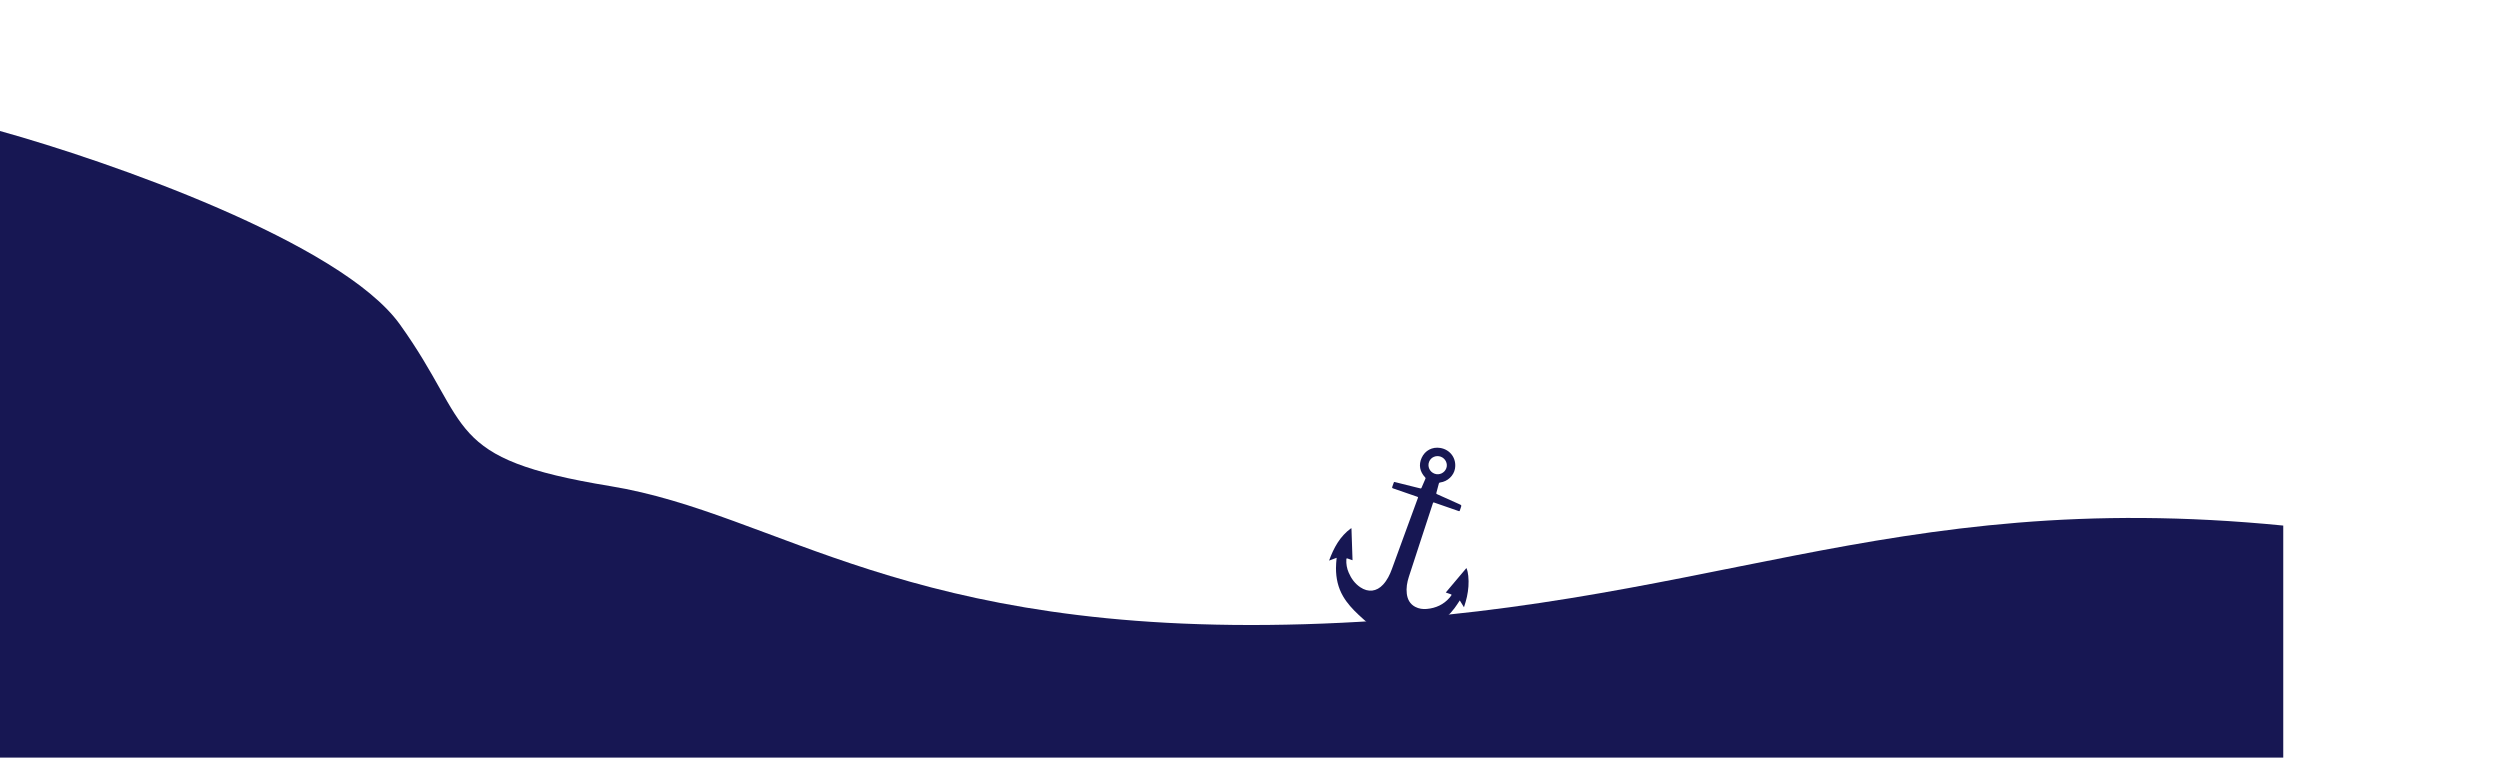
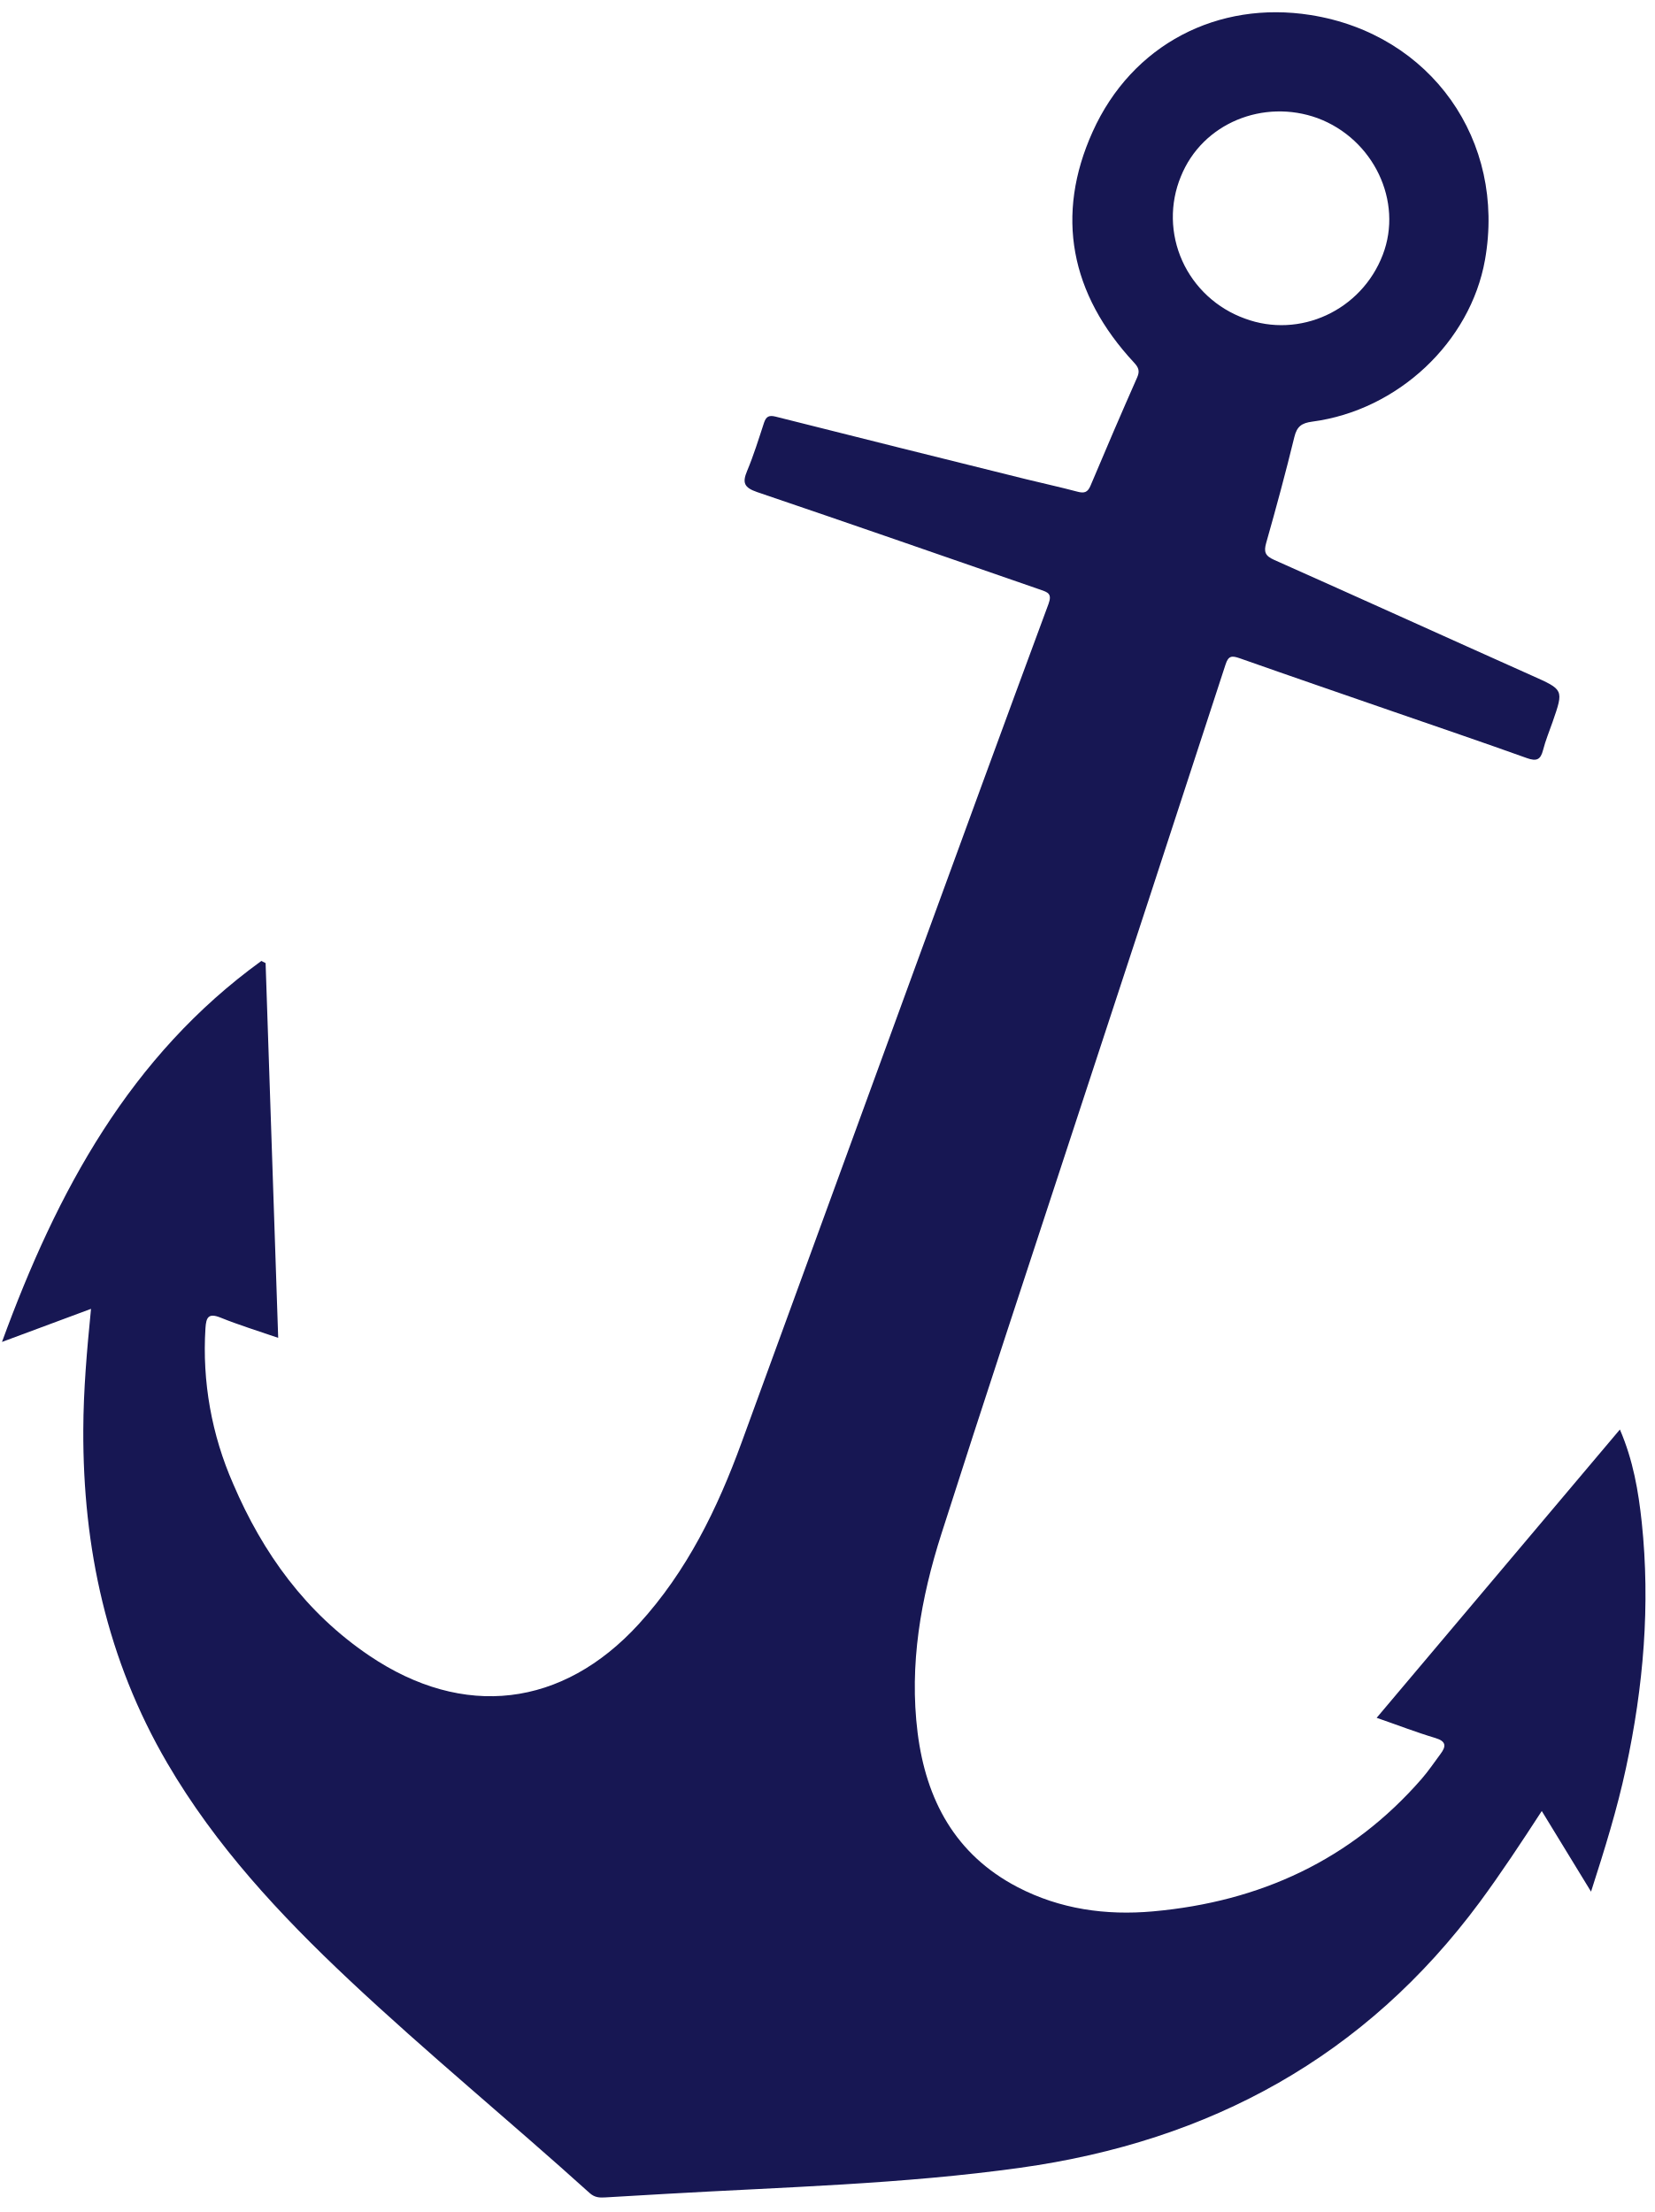
- <svg xmlns="http://www.w3.org/2000/svg" width="1584" height="480" viewBox="0 0 1584 480" fill="none">
-   <mask id="mask0_2209_3497" style="mask-type:alpha" maskUnits="userSpaceOnUse" x="-76" y="-55" width="1563" height="535">
-     <rect x="-76" y="-55" width="1563" height="535" fill="#D9D9D9" />
-   </mask>
-   <g mask="url(#mask0_2209_3497)">
-     <path d="M253.333 205.5C216 153.5 68.889 102.167 0 83L0 1282.11H1446.67L1446.67 333C1193.33 308 1080 388 826.667 395.5C573.333 403 493.333 325.5 386.667 308C280 290.5 300 270.5 253.333 205.5Z" fill="#171753" />
-     <path d="M916.042 375.414C920.436 370.201 924.743 365.091 929.124 359.904C929.841 361.57 930.12 363.223 930.299 364.893C930.769 369.352 930.391 373.741 929.451 378.114C928.98 380.313 928.318 382.45 927.572 384.766L924.922 380.429C923.811 382.139 922.739 383.763 921.583 385.333C915.442 393.625 907.114 398.193 896.876 399.62C890.544 400.505 884.163 400.657 877.795 401.026C876.716 401.088 875.637 401.148 874.559 401.215C874.245 401.235 873.983 401.224 873.712 400.979C869.436 397.118 864.976 393.459 860.777 389.513C857.051 386.01 853.588 382.291 850.998 377.854C847.749 372.291 846.454 366.267 846.48 359.926C846.487 357.782 846.674 355.653 846.895 353.413L842.107 355.193C845.077 347.06 848.999 339.809 856.058 334.696L856.285 334.812L856.962 354.973C855.854 354.59 854.843 354.283 853.868 353.887C853.201 353.617 853.087 353.878 853.05 354.456C852.869 357.32 853.381 360.191 854.542 362.83C856.136 366.56 858.442 369.758 861.859 372.069C866.93 375.497 872.253 374.858 876.353 370.373C878.947 367.534 880.588 364.16 881.888 360.596C885.018 352.018 888.15 343.441 891.283 334.865C893.644 328.403 896.002 321.941 898.392 315.491C898.595 314.941 898.363 314.864 897.955 314.724C892.878 312.966 887.805 311.197 882.714 309.47C882.017 309.229 881.919 308.966 882.181 308.339C882.536 307.49 882.807 306.612 883.093 305.739C883.209 305.403 883.363 305.325 883.717 305.414C888.197 306.544 892.678 307.664 897.161 308.774C898.087 309.004 899.022 309.203 899.944 309.449C900.307 309.548 900.499 309.497 900.652 309.129C901.472 307.177 902.309 305.233 903.164 303.297C903.312 302.959 903.235 302.766 902.991 302.505C899.56 298.813 898.743 294.574 900.765 290.09C902.892 285.37 907.517 283.022 912.486 283.808C918.974 284.835 923.003 290.577 921.869 296.976C921.084 301.403 917.186 305.075 912.576 305.683C912.003 305.759 911.754 305.944 911.615 306.51C911.151 308.417 910.638 310.313 910.102 312.201C909.963 312.688 910.042 312.905 910.528 313.12C915.149 315.177 919.753 317.271 924.37 319.335C926.103 320.11 926.112 320.087 925.506 321.834C925.33 322.34 925.123 322.836 924.99 323.357C924.857 323.878 924.637 323.968 924.12 323.783C921.739 322.929 919.342 322.115 916.947 321.286C914.188 320.33 911.427 319.383 908.674 318.412C908.257 318.268 908.068 318.267 907.914 318.75C905.157 327.214 902.387 335.674 899.606 344.13C897.271 351.26 894.913 358.374 892.632 365.518C891.524 368.983 890.895 372.543 891.352 376.214C891.805 379.818 893.371 382.771 896.729 384.523C899.009 385.709 901.48 386.056 904.017 385.827C909.774 385.309 914.663 383.061 918.461 378.697C918.829 378.275 919.142 377.808 919.476 377.358C919.781 376.952 919.796 376.68 919.198 376.5C918.175 376.195 917.168 375.804 916.042 375.414ZM912.857 289.353C909.965 288.306 906.671 289.611 905.51 292.498C905.213 293.217 905.067 293.99 905.08 294.769C905.093 295.549 905.266 296.318 905.587 297.032C905.908 297.746 906.372 298.389 906.95 298.922C907.528 299.456 908.208 299.868 908.949 300.136C911.895 301.237 915.222 299.705 916.369 296.711C917.478 293.835 915.874 290.472 912.857 289.353Z" fill="#171753" />
-   </g>
+ <svg xmlns="http://www.w3.org/2000/svg" width="89" height="119" viewBox="0 0 89 119" fill="none">
+   <path d="M74.042 92.414C78.436 87.201 82.743 82.091 87.124 76.904C87.841 78.57 88.12 80.223 88.299 81.893C88.769 86.352 88.391 90.741 87.451 95.114C86.98 97.312 86.318 99.45 85.572 101.766L82.922 97.428C81.811 99.139 80.739 100.763 79.583 102.333C73.442 110.625 65.114 115.193 54.876 116.62C48.544 117.505 42.163 117.657 35.795 118.026C34.716 118.088 33.637 118.148 32.559 118.215C32.245 118.235 31.983 118.224 31.712 117.979C27.436 114.118 22.976 110.459 18.777 106.513C15.051 103.01 11.588 99.291 8.998 94.854C5.749 89.291 4.454 83.267 4.48 76.926C4.487 74.782 4.674 72.653 4.895 70.413L0.107 72.193C3.077 64.06 6.999 56.809 14.058 51.696L14.285 51.812L14.962 71.973C13.854 71.59 12.843 71.283 11.868 70.887C11.201 70.617 11.088 70.878 11.05 71.456C10.869 74.32 11.381 77.191 12.542 79.831C14.136 83.559 16.442 86.758 19.86 89.069C24.93 92.497 30.253 91.858 34.353 87.373C36.947 84.534 38.588 81.16 39.888 77.596C43.018 69.018 46.15 60.441 49.283 51.865C51.644 45.403 54.002 38.941 56.392 32.491C56.595 31.941 56.363 31.864 55.955 31.724C50.878 29.966 45.805 28.198 40.714 26.47C40.017 26.229 39.919 25.966 40.181 25.339C40.536 24.49 40.807 23.612 41.093 22.739C41.209 22.403 41.363 22.325 41.717 22.414C46.197 23.544 50.678 24.664 55.161 25.774C56.087 26.004 57.022 26.203 57.944 26.45C58.307 26.548 58.499 26.497 58.652 26.129C59.472 24.177 60.309 22.233 61.164 20.297C61.312 19.959 61.235 19.766 60.991 19.505C57.56 15.813 56.743 11.574 58.765 7.09C60.892 2.37 65.517 0.022 70.486 0.808C76.974 1.835 81.003 7.577 79.869 13.976C79.084 18.403 75.186 22.075 70.576 22.683C70.003 22.759 69.754 22.944 69.615 23.51C69.151 25.417 68.638 27.313 68.102 29.201C67.963 29.688 68.042 29.904 68.528 30.12C73.149 32.177 77.753 34.271 82.37 36.335C84.103 37.11 84.112 37.087 83.506 38.834C83.33 39.34 83.123 39.836 82.99 40.356C82.857 40.877 82.637 40.968 82.12 40.783C79.739 39.929 77.342 39.115 74.947 38.286C72.188 37.33 69.427 36.383 66.674 35.412C66.257 35.268 66.068 35.267 65.914 35.75C63.157 44.214 60.387 52.674 57.606 61.13C55.271 68.26 52.913 75.374 50.632 82.518C49.524 85.983 48.895 89.543 49.352 93.214C49.805 96.819 51.371 99.772 54.729 101.523C57.009 102.709 59.48 103.056 62.017 102.827C67.774 102.309 72.663 100.061 76.462 95.697C76.829 95.275 77.142 94.808 77.476 94.358C77.781 93.952 77.796 93.68 77.198 93.5C76.175 93.195 75.168 92.804 74.042 92.414ZM70.857 6.353C67.966 5.306 64.671 6.611 63.51 9.498C63.213 10.217 63.067 10.99 63.08 11.769C63.093 12.549 63.266 13.318 63.587 14.032C63.908 14.746 64.372 15.389 64.95 15.922C65.528 16.456 66.208 16.868 66.949 17.136C69.895 18.237 73.222 16.705 74.369 13.711C75.478 10.835 73.874 7.472 70.857 6.353Z" fill="#171753" />
</svg>
